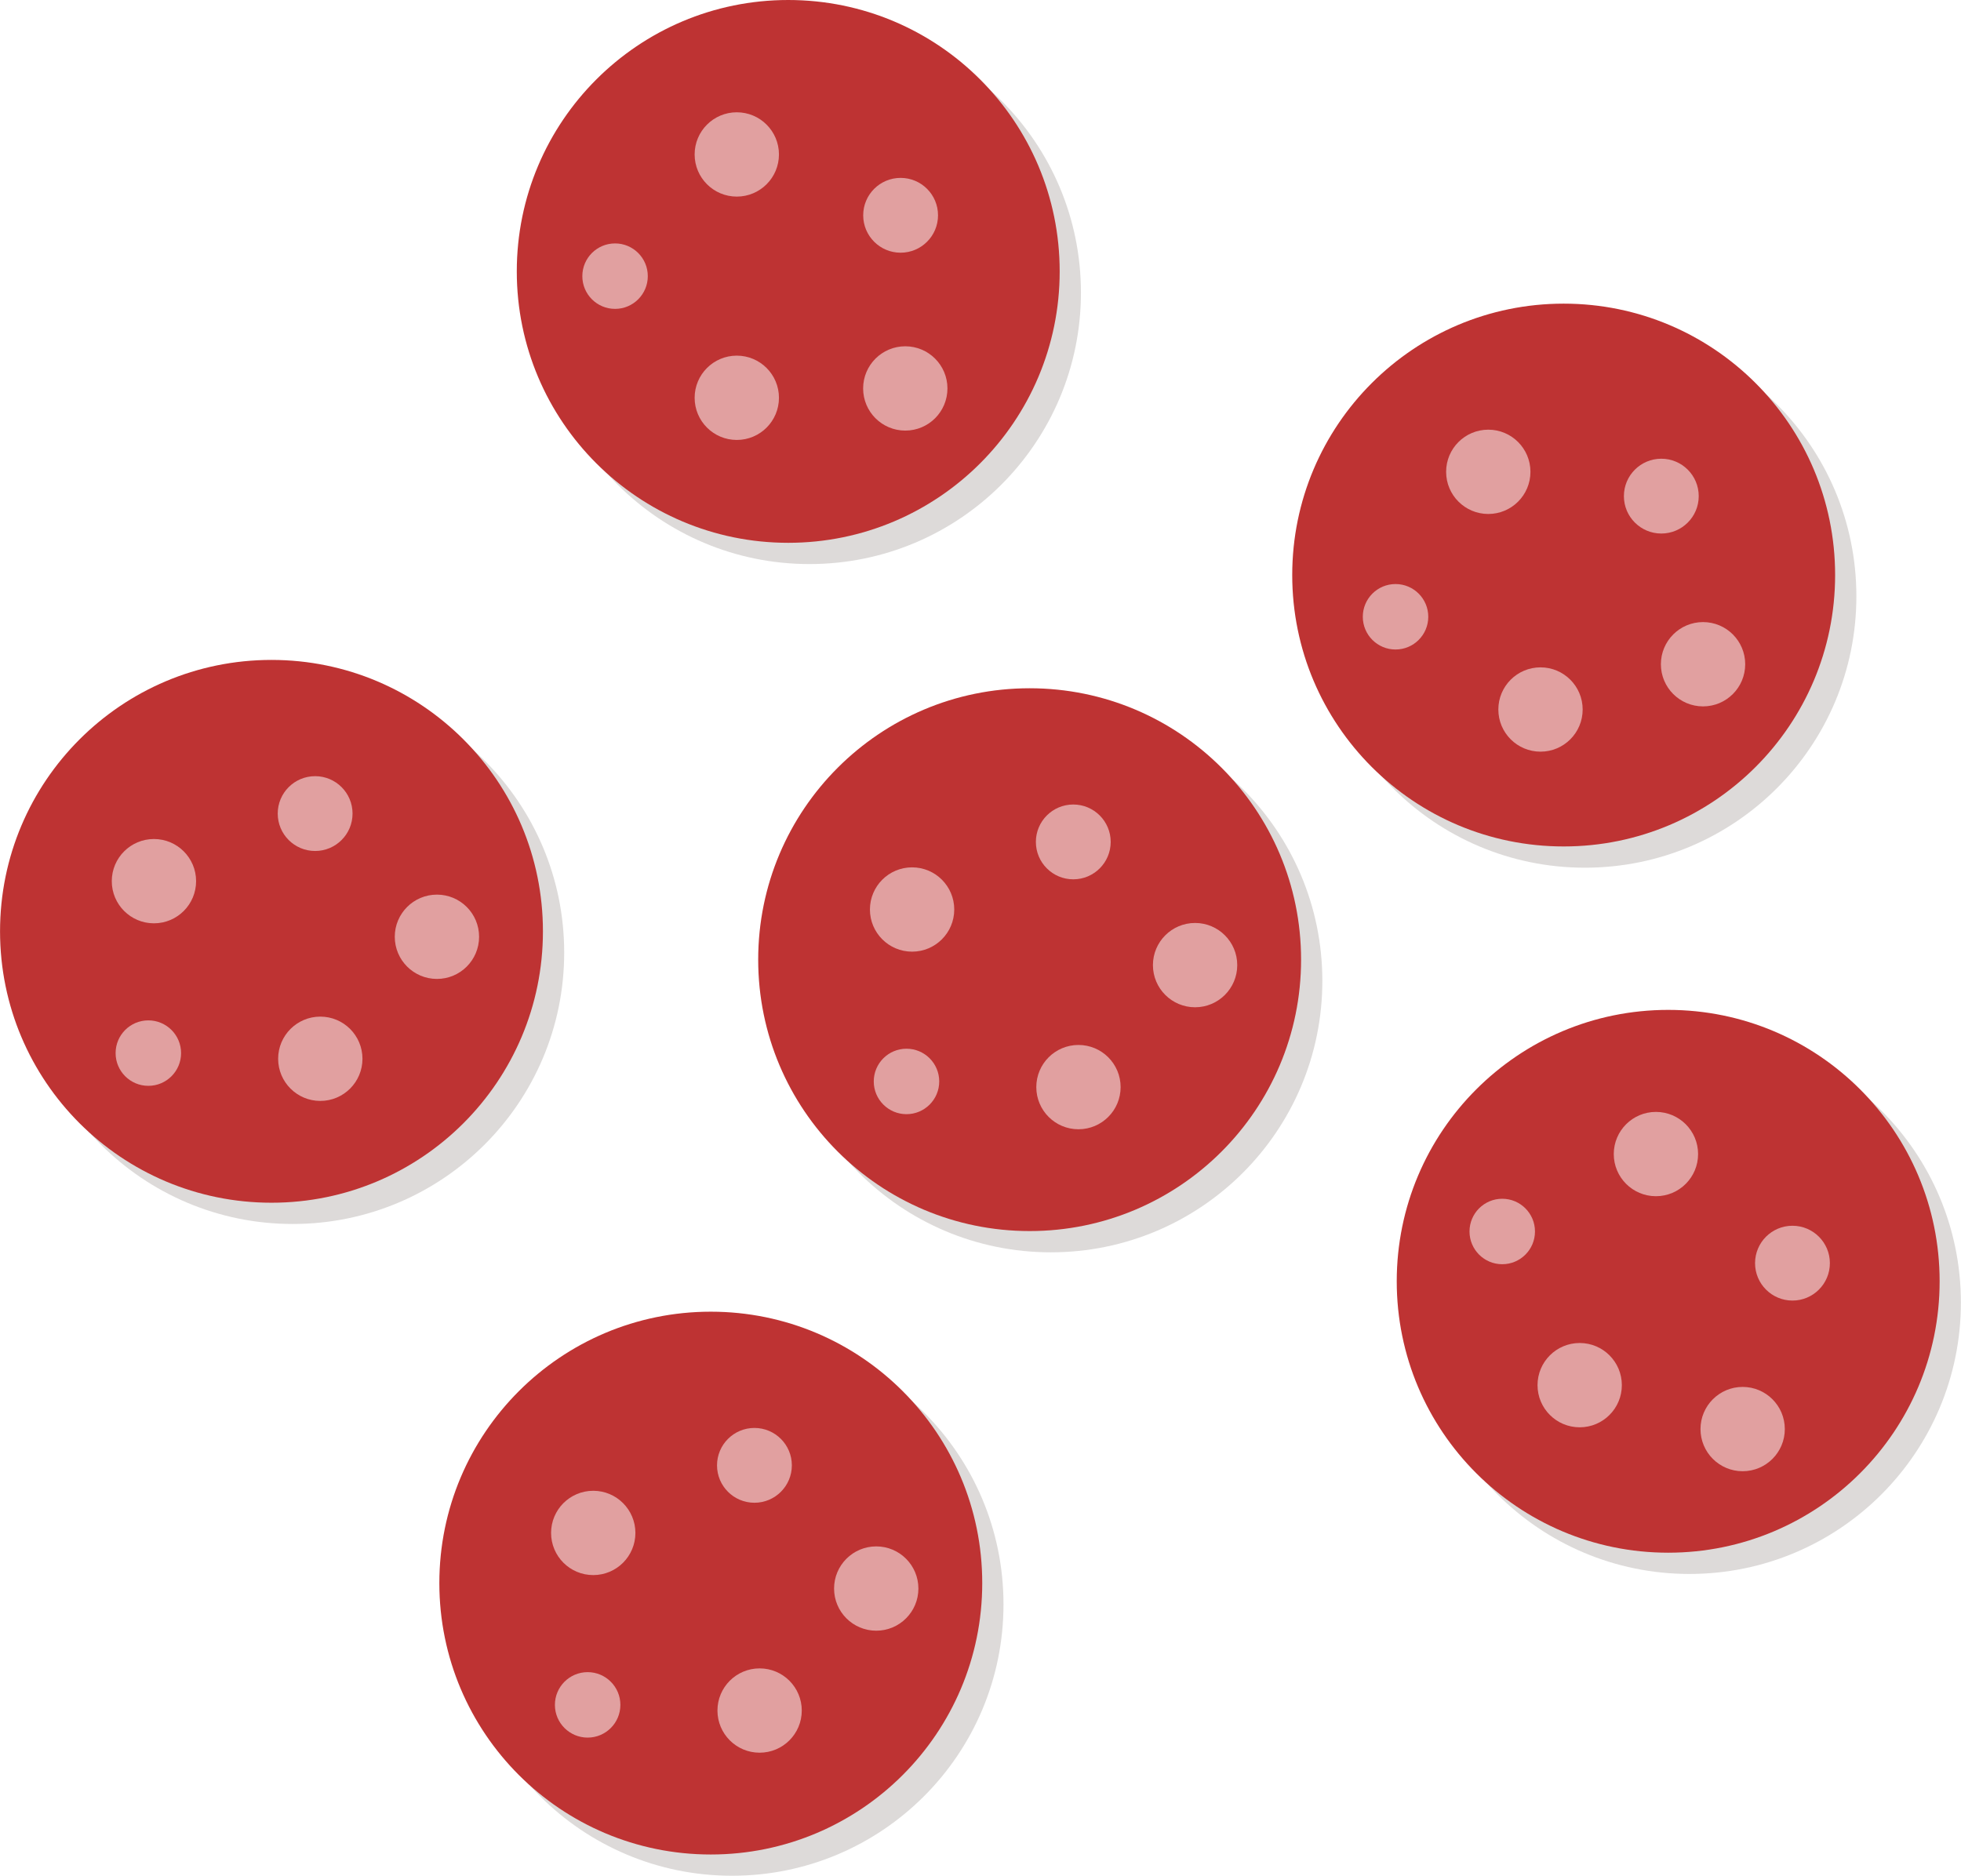
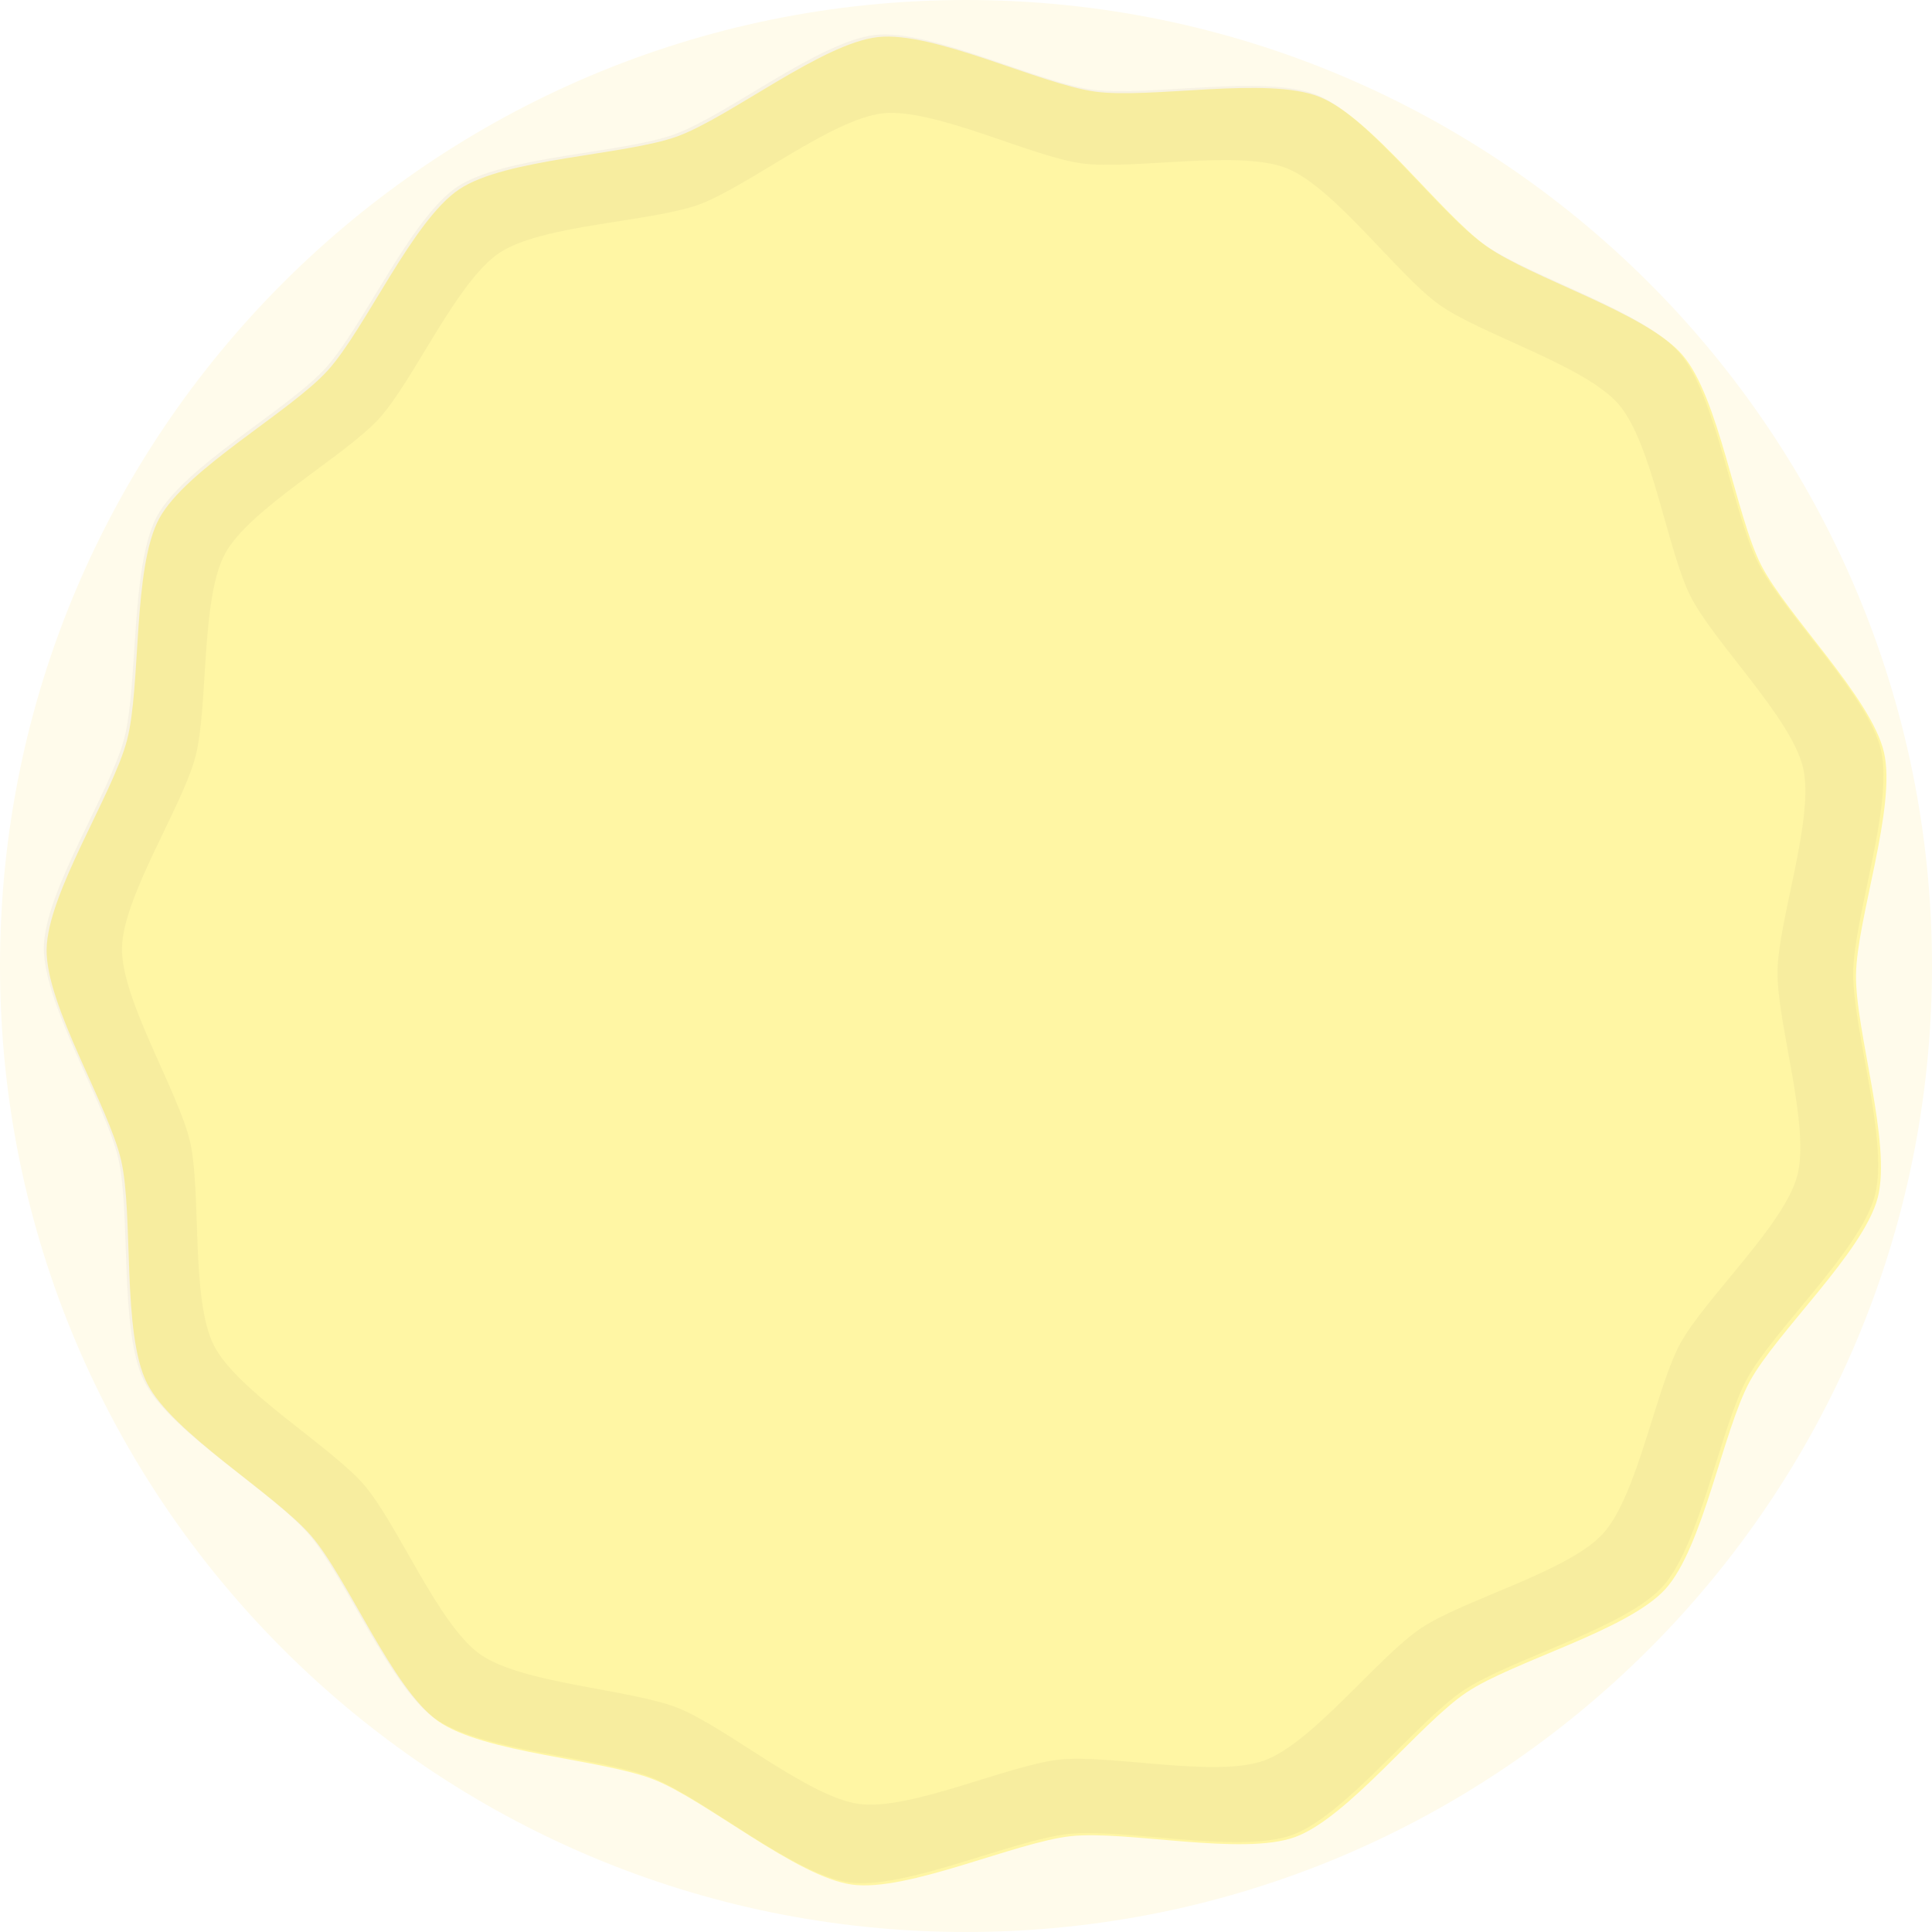
- <svg xmlns="http://www.w3.org/2000/svg" viewBox="0 0 276.75 264.78" width="240px" height="229.61px">
+ <svg xmlns="http://www.w3.org/2000/svg" viewBox="0 0 373 373" width="308px" height="308px">
  <defs>
-     <style>.cls-1{opacity:0.2;}.cls-2{fill:#534741;}.cls-3{fill:#be3333;}.cls-4{fill:#e1a0a0;}</style>
+     <style>.cls-1{fill:#fffbeb;}.cls-2{fill:#fff6a4;}.cls-3{opacity:0.05;}.cls-4{fill:#534741;}</style>
  </defs>
  <g id="Layer_2" data-name="Layer 2">
-     <g id="Toppings">
-       <g id="Salami">
-         <g id="Salami-2" data-name="Salami" class="cls-1">
-           <circle class="cls-2" cx="114.24" cy="41.31" r="38.31" />
-           <circle class="cls-2" cx="106.98" cy="24.8" r="5.95" />
-           <circle class="cls-2" cx="130.76" cy="57.83" r="5.95" />
-           <circle class="cls-2" cx="106.98" cy="59.15" r="5.95" />
-           <circle class="cls-2" cx="89.8" cy="41.98" r="4.62" />
-           <circle class="cls-2" cx="130.1" cy="33.39" r="5.28" />
-           <circle class="cls-2" cx="223.68" cy="84.17" r="38.31" />
-           <circle class="cls-2" cx="213.04" cy="69.6" r="5.95" />
-           <circle class="cls-2" cx="243.35" cy="96.76" r="5.95" />
-           <circle class="cls-2" cx="220.41" cy="103.15" r="5.95" />
-           <circle class="cls-2" cx="199.95" cy="90.06" r="4.62" />
-           <circle class="cls-2" cx="237.46" cy="73.03" r="5.28" />
-           <circle class="cls-2" cx="238.43" cy="183.86" r="38.31" />
-           <circle class="cls-2" cx="236.7" cy="165.9" r="5.95" />
-           <circle class="cls-2" cx="248.94" cy="204.72" r="5.95" />
-           <circle class="cls-2" cx="225.94" cy="198.52" r="5.95" />
-           <circle class="cls-2" cx="215.01" cy="176.83" r="4.62" />
-           <circle class="cls-2" cx="255.97" cy="181.3" r="5.28" />
-           <circle class="cls-2" cx="103.31" cy="226.46" r="38.31" />
-           <circle class="cls-2" cx="86.72" cy="219.38" r="5.95" />
-           <circle class="cls-2" cx="126.66" cy="227.23" r="5.95" />
-           <circle class="cls-2" cx="110.2" cy="244.45" r="5.95" />
-           <circle class="cls-2" cx="85.93" cy="243.65" r="4.62" />
-           <circle class="cls-2" cx="109.47" cy="209.84" r="5.28" />
-           <circle class="cls-2" cx="148.31" cy="138.46" r="38.31" />
-           <circle class="cls-2" cx="131.72" cy="131.38" r="5.95" />
-           <circle class="cls-2" cx="171.66" cy="139.23" r="5.95" />
-           <circle class="cls-2" cx="155.2" cy="156.45" r="5.95" />
-           <circle class="cls-2" cx="130.93" cy="155.65" r="4.62" />
-           <circle class="cls-2" cx="154.47" cy="121.84" r="5.28" />
-           <circle class="cls-2" cx="41.31" cy="134.46" r="38.31" />
-           <circle class="cls-2" cx="24.72" cy="127.38" r="5.95" />
-           <circle class="cls-2" cx="64.66" cy="135.23" r="5.95" />
-           <circle class="cls-2" cx="48.2" cy="152.45" r="5.95" />
-           <circle class="cls-2" cx="23.93" cy="151.65" r="4.62" />
-           <circle class="cls-2" cx="47.47" cy="117.84" r="5.28" />
-         </g>
-         <g id="Salami-3" data-name="Salami">
-           <circle class="cls-3" cx="111.24" cy="38.31" r="38.31" />
-           <circle class="cls-4" cx="103.98" cy="21.8" r="5.95" />
-           <circle class="cls-4" cx="127.76" cy="54.83" r="5.95" />
-           <circle class="cls-4" cx="103.98" cy="56.15" r="5.95" />
-           <circle class="cls-4" cx="86.8" cy="38.98" r="4.62" />
-           <circle class="cls-4" cx="127.1" cy="30.39" r="5.28" />
-           <circle class="cls-3" cx="220.68" cy="81.17" r="38.31" />
-           <circle class="cls-4" cx="210.04" cy="66.6" r="5.95" />
-           <circle class="cls-4" cx="240.35" cy="93.76" r="5.95" />
-           <circle class="cls-4" cx="217.41" cy="100.15" r="5.95" />
-           <circle class="cls-4" cx="196.95" cy="87.06" r="4.62" />
-           <circle class="cls-4" cx="234.46" cy="70.03" r="5.28" />
-           <circle class="cls-3" cx="235.43" cy="180.86" r="38.31" />
-           <circle class="cls-4" cx="233.7" cy="162.9" r="5.95" />
-           <circle class="cls-4" cx="245.94" cy="201.72" r="5.95" />
-           <circle class="cls-4" cx="222.94" cy="195.52" r="5.95" />
-           <circle class="cls-4" cx="212.01" cy="173.83" r="4.62" />
-           <circle class="cls-4" cx="252.97" cy="178.3" r="5.28" />
-           <circle class="cls-3" cx="100.31" cy="223.46" r="38.31" />
-           <circle class="cls-4" cx="83.72" cy="216.38" r="5.95" />
-           <circle class="cls-4" cx="123.66" cy="224.23" r="5.95" />
-           <circle class="cls-4" cx="107.2" cy="241.45" r="5.95" />
-           <circle class="cls-4" cx="82.93" cy="240.65" r="4.62" />
-           <circle class="cls-4" cx="106.47" cy="206.84" r="5.28" />
-           <circle class="cls-3" cx="145.31" cy="135.46" r="38.31" />
-           <circle class="cls-4" cx="128.72" cy="128.38" r="5.95" />
-           <circle class="cls-4" cx="168.66" cy="136.23" r="5.95" />
-           <circle class="cls-4" cx="152.2" cy="153.45" r="5.95" />
-           <circle class="cls-4" cx="127.93" cy="152.65" r="4.62" />
-           <circle class="cls-4" cx="151.47" cy="118.84" r="5.28" />
-           <circle class="cls-3" cx="38.31" cy="131.46" r="38.31" />
-           <circle class="cls-4" cx="21.72" cy="124.38" r="5.95" />
-           <circle class="cls-4" cx="61.66" cy="132.23" r="5.95" />
-           <circle class="cls-4" cx="45.2" cy="149.45" r="5.95" />
-           <circle class="cls-4" cx="20.93" cy="148.65" r="4.62" />
-           <circle class="cls-4" cx="44.47" cy="114.84" r="5.28" />
-         </g>
+     <g id="Cheese">
+       <circle id="Sour_cream" data-name="Sour cream" class="cls-1" cx="186.5" cy="186.5" r="186.5" />
+       <path class="cls-2" d="M130.72,26.35c10.17-3.7,28-18,38.78-19.19s31.24,9.07,41.95,10.53,33.21-3,43.26,1S278.16,41.27,287,47.54s30.77,12.81,37.83,21S335.08,99.42,340,109.07s21.29,25.64,23.73,36.18-5.24,32.11-5.4,42.92,6.93,32.6,4.19,43.07-19.56,26-24.72,35.5-9,32.08-16.3,40.08-29.41,13.92-38.39,19.94S260.19,351,250,354.68s-32.5-1.34-43.26-.18-31.53,10.81-42.24,9.35-28.17-16.29-38.23-20.27-32.94-5.08-41.75-11.34-17.37-27.52-24.43-35.71-26.8-19.8-31.69-29.45-2.59-32.44-5-43S8.85,194.12,9,183.3s12.78-29.92,15.52-40.39,1.07-33.3,6.23-42.82S56,79.54,63.26,71.54s16.42-29,25.41-35S120.55,30,130.72,26.35Z" />
+       <g class="cls-3">
+         <path class="cls-4" d="M363.16,144.83c-2.44-10.54-18.84-26.53-23.74-36.18s-8.1-32.32-15.16-40.52-29-14.74-37.83-21-22.2-24.86-32.26-28.83-32.54.42-43.26-1S179.71,5.59,169,6.74s-28.61,15.5-38.78,19.19-33.06,4.16-42,10.18-18.13,27-25.41,35-27.35,19-32.5,28.56S26.7,132,24,142.49,8.61,172.07,8.46,182.88s11.94,30.27,14.38,40.8.14,33.34,5,43,24.64,21.26,31.7,29.45S75.18,325.55,84,331.82s31.69,7.37,41.75,11.34S153.26,362,164,363.43s31.49-8.2,42.25-9.35,33.1,3.87,43.25.18,24.07-21.9,33.06-27.91,31.12-12,38.4-20,11.13-30.58,16.29-40.08,22-25,24.73-35.5-4.34-32.25-4.19-43.06S365.6,155.37,363.16,144.83ZM347,226.94c-2.5,9.57-17.9,23.78-22.62,32.48s-8.24,29.36-14.91,36.68-26.91,12.74-35.14,18.25-20.94,22.16-30.25,25.54-29.74-1.23-39.58-.17-28.85,9.89-38.65,8.56-25.78-14.91-35-18.55-30.14-4.64-38.2-10.38-15.9-25.17-22.36-32.67-24.52-18.12-29-26.94-2.37-29.69-4.6-39.33S23.41,193,23.55,183.07s11.69-27.38,14.19-37,1-30.47,5.71-39.17S66.52,88.13,73.19,80.81s15-26.53,23.25-32,29.18-5.93,38.48-9.31S160.56,23,170.4,21.89,199,30.2,208.8,31.54s30.38-2.71,39.58.93,21.45,20.64,29.52,26.38,28.15,11.72,34.61,19.22,9.41,28.25,13.88,37.08,19.48,23.46,21.72,33.1-4.8,29.39-4.94,39.28S349.51,217.36,347,226.94Z" />
      </g>
    </g>
  </g>
</svg>
